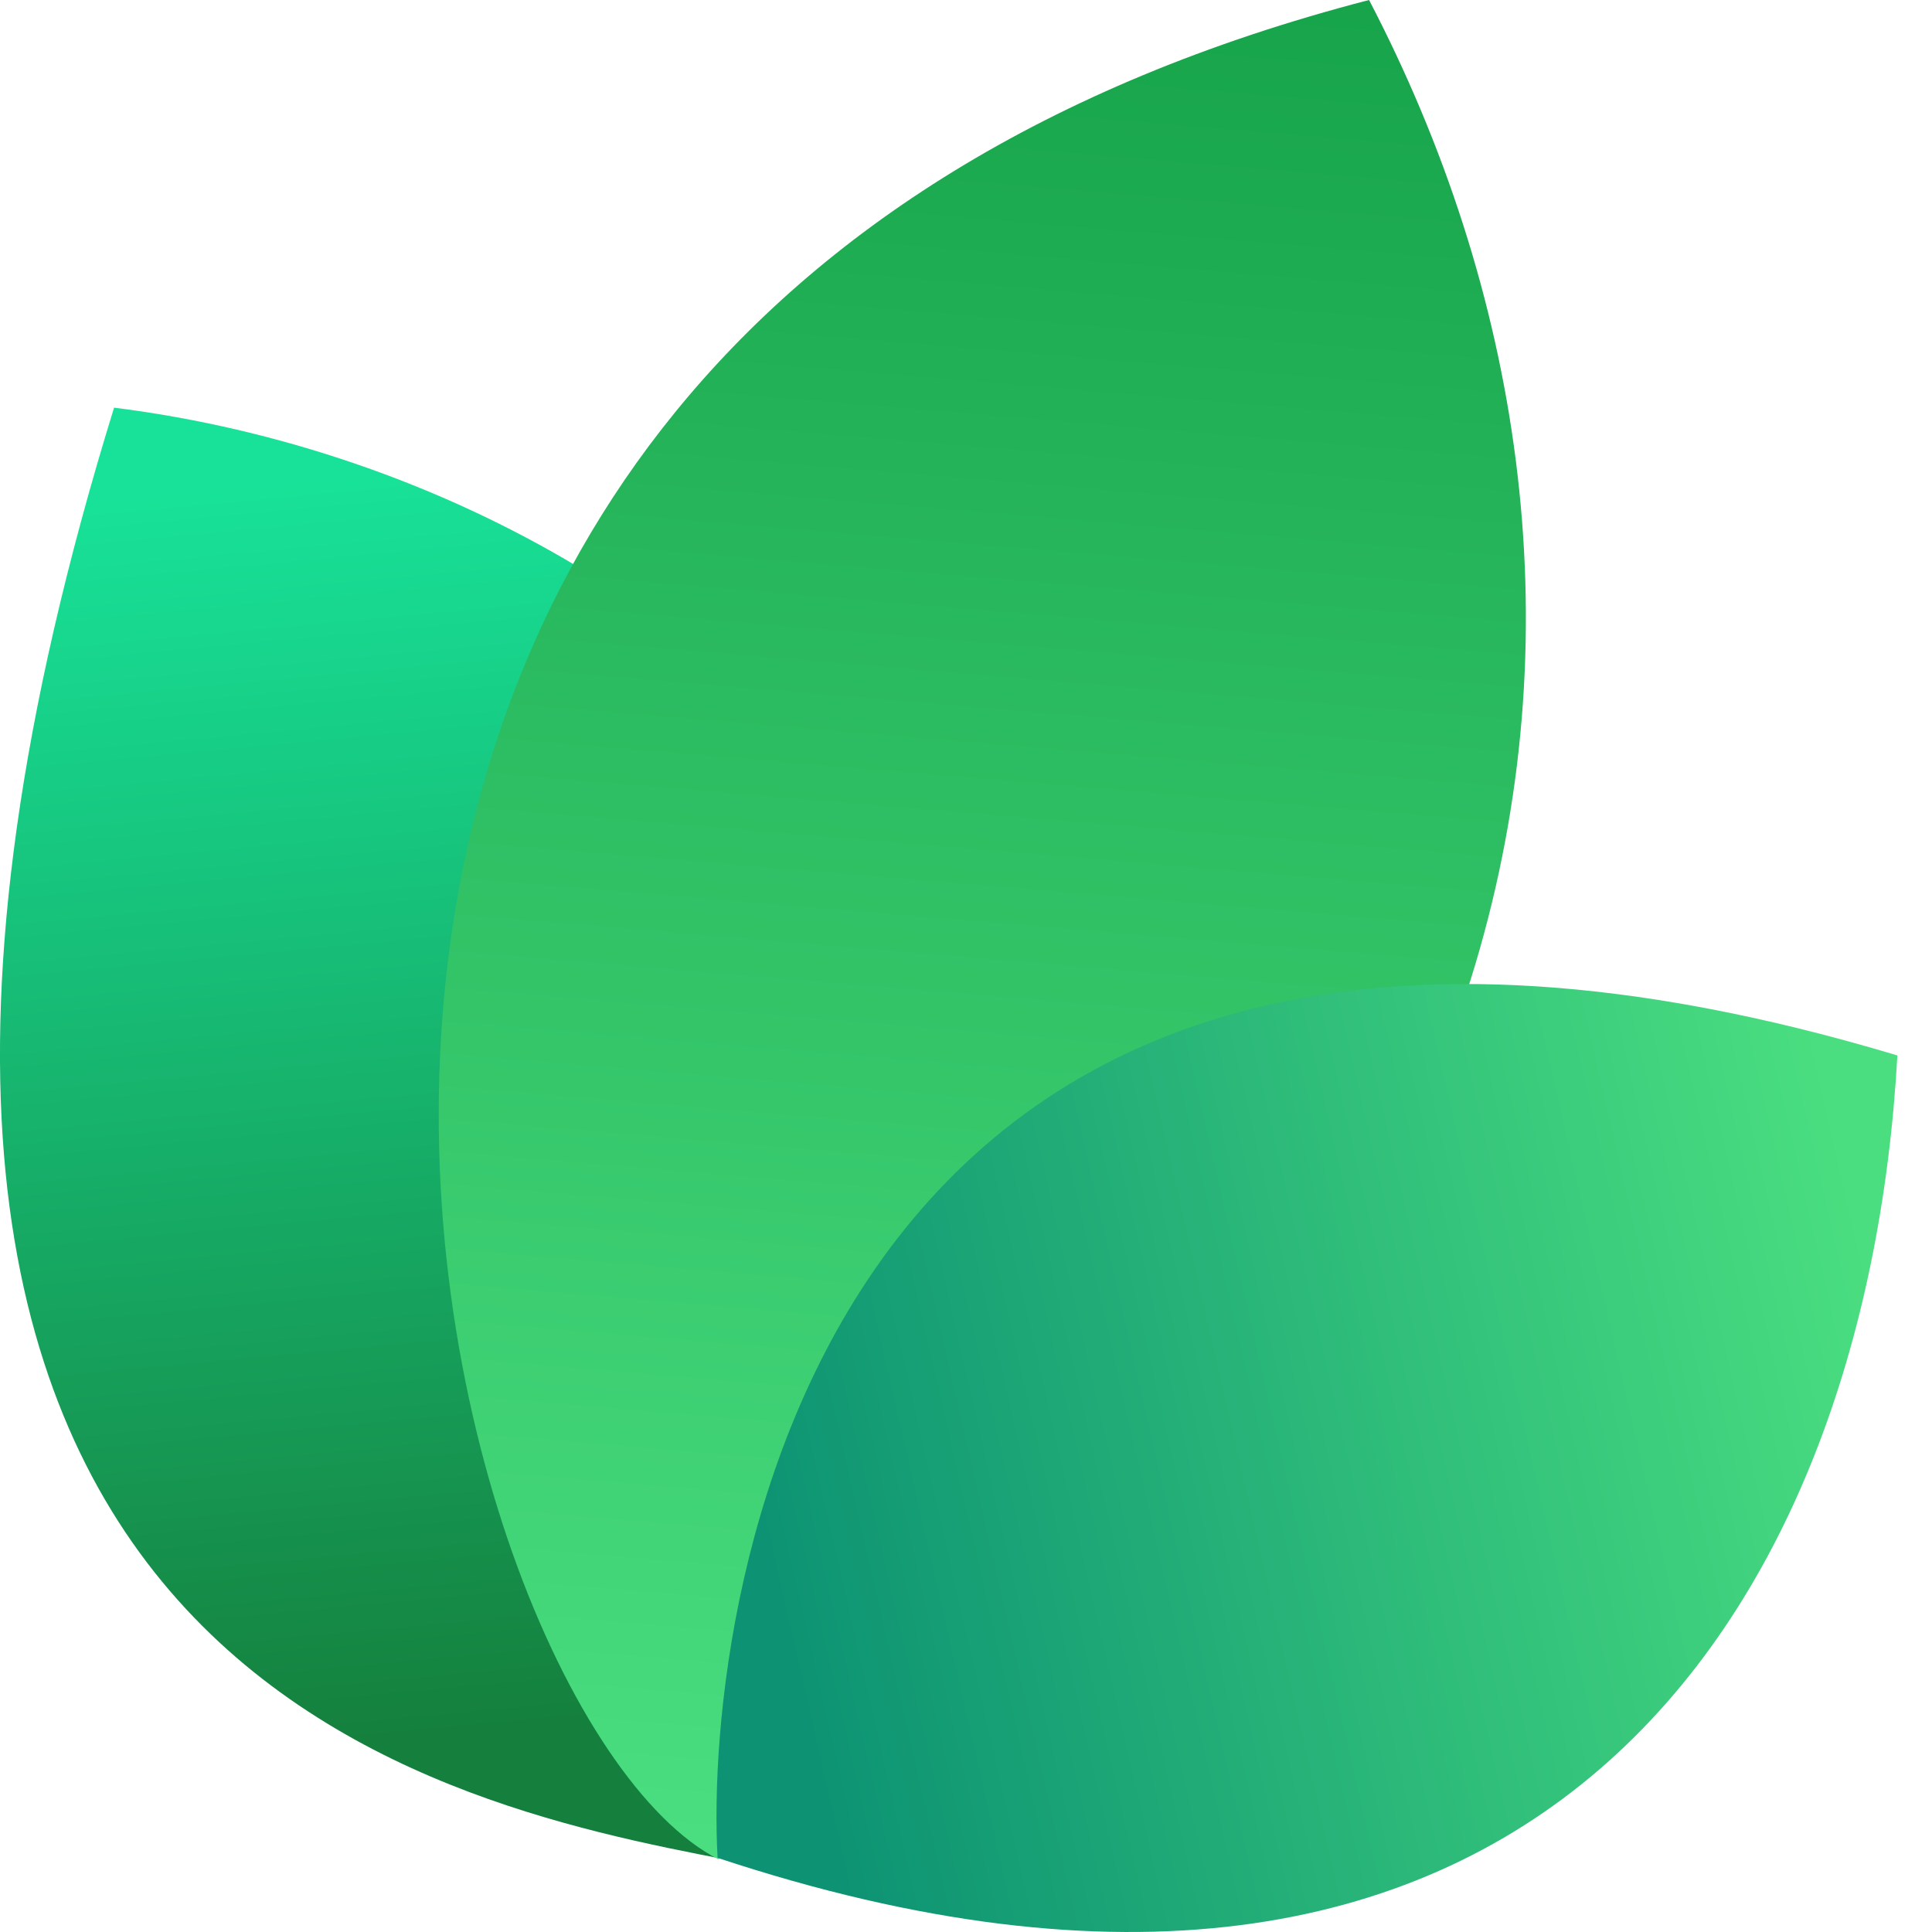
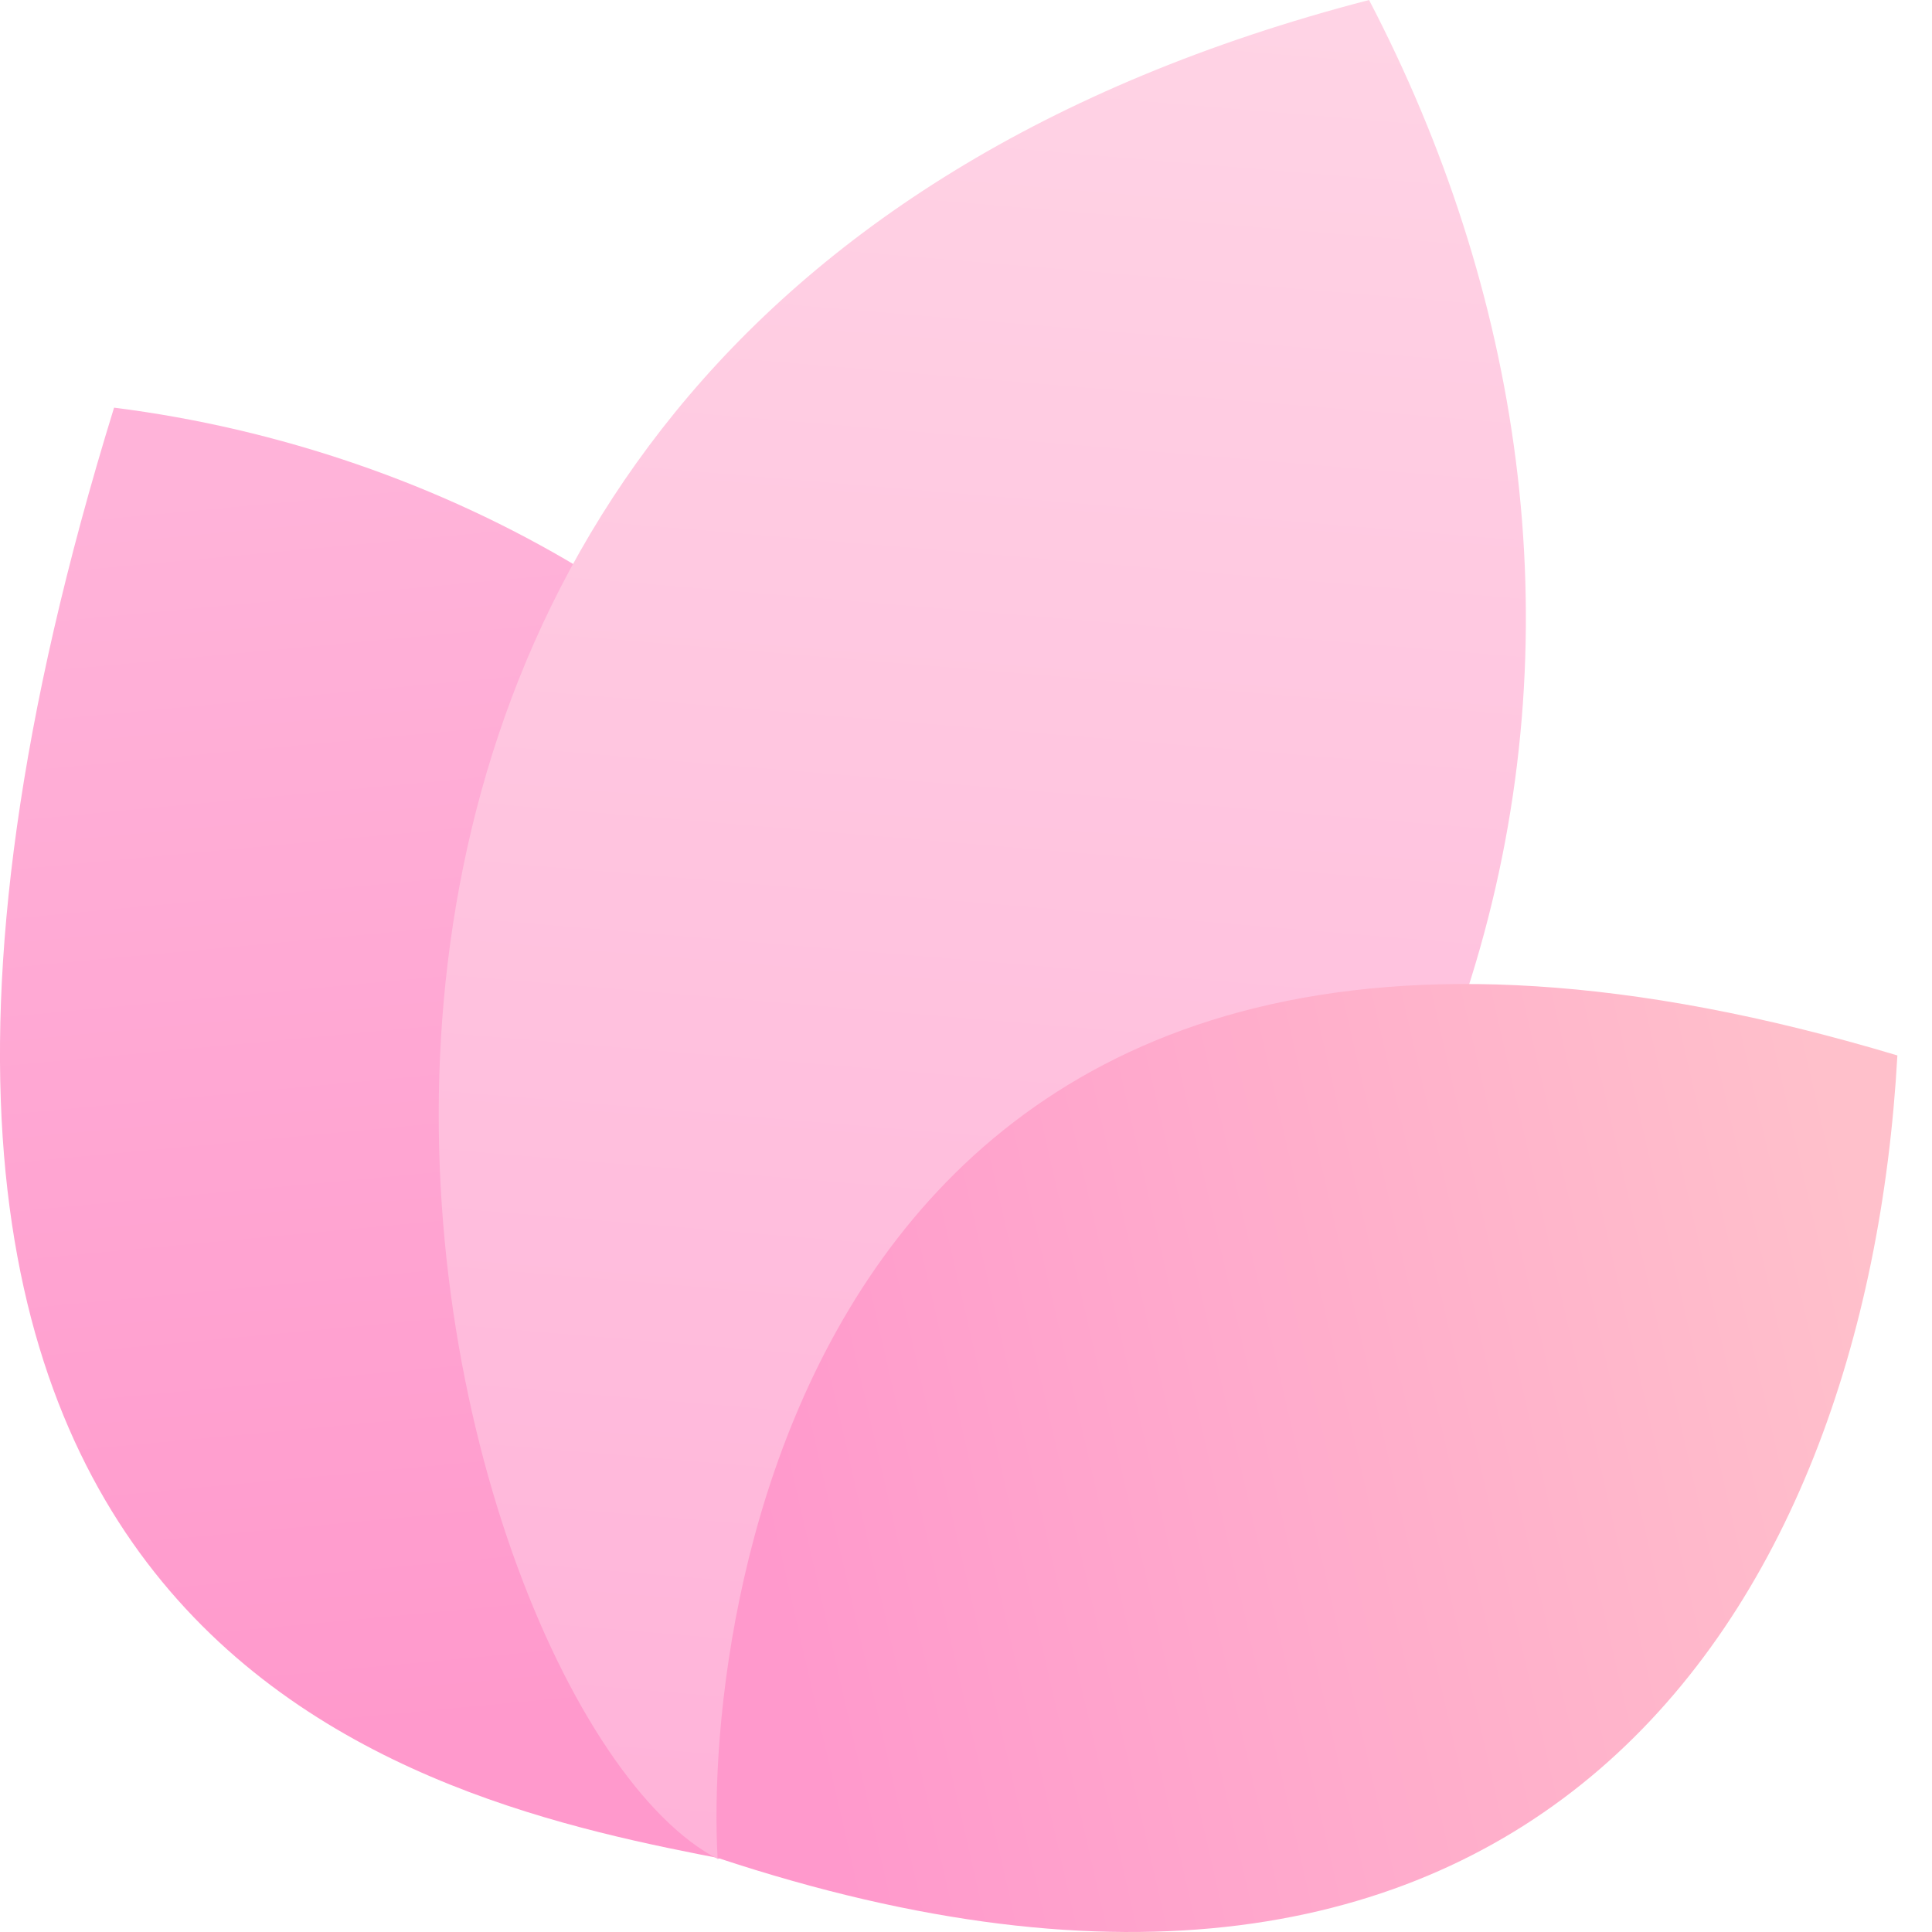
<svg xmlns="http://www.w3.org/2000/svg" width="24" height="24" viewBox="0 0 24 24" fill="none">
  <path d="M9.061 23.108C5.268 22.377 -3.391 20.627 1.417 5.064C9.634 6.099 16.973 14.064 9.061 23.108Z" fill="url(#paint0_linear_17557_2021)" />
  <path d="M8.919 23.094C5.276 21.222 0.784 4.209 17.007 0C20.757 7.193 19.621 16.545 8.919 23.094Z" fill="url(#paint1_linear_17557_2021)" />
  <path d="M8.914 23.079C8.735 19.882 10.159 9.085 23.57 13.111C23.181 20.123 18.984 26.418 8.914 23.079Z" fill="url(#paint2_linear_17557_2021)" />
  <defs>
    <linearGradient id="paint0_linear_17557_2021" x1="3.776" y1="5.916" x2="5.232" y2="21.559" gradientUnits="userSpaceOnUse">
-       <stop stop-color="#18E299" />
-       <stop offset="1" stop-color="#15803D" />
+       <stop stop-color="#FFB3D9" />
+       <stop offset="1" stop-color="#FF99CC" />
    </linearGradient>
    <linearGradient id="paint1_linear_17557_2021" x1="12.171" y1="-0.718" x2="10.19" y2="22.983" gradientUnits="userSpaceOnUse">
-       <stop stop-color="#16A34A" />
-       <stop offset="1" stop-color="#4ADE80" />
+       <stop stop-color="#FFD4E5" />
+       <stop offset="1" stop-color="#FFB3D9" />
    </linearGradient>
    <linearGradient id="paint2_linear_17557_2021" x1="23.133" y1="15.353" x2="9.338" y2="18.52" gradientUnits="userSpaceOnUse">
-       <stop stop-color="#4ADE80" />
-       <stop offset="1" stop-color="#0D9373" />
+       <stop stop-color="#FFC0CB" />
+       <stop offset="1" stop-color="#FF99CC" />
    </linearGradient>
  </defs>
</svg>
